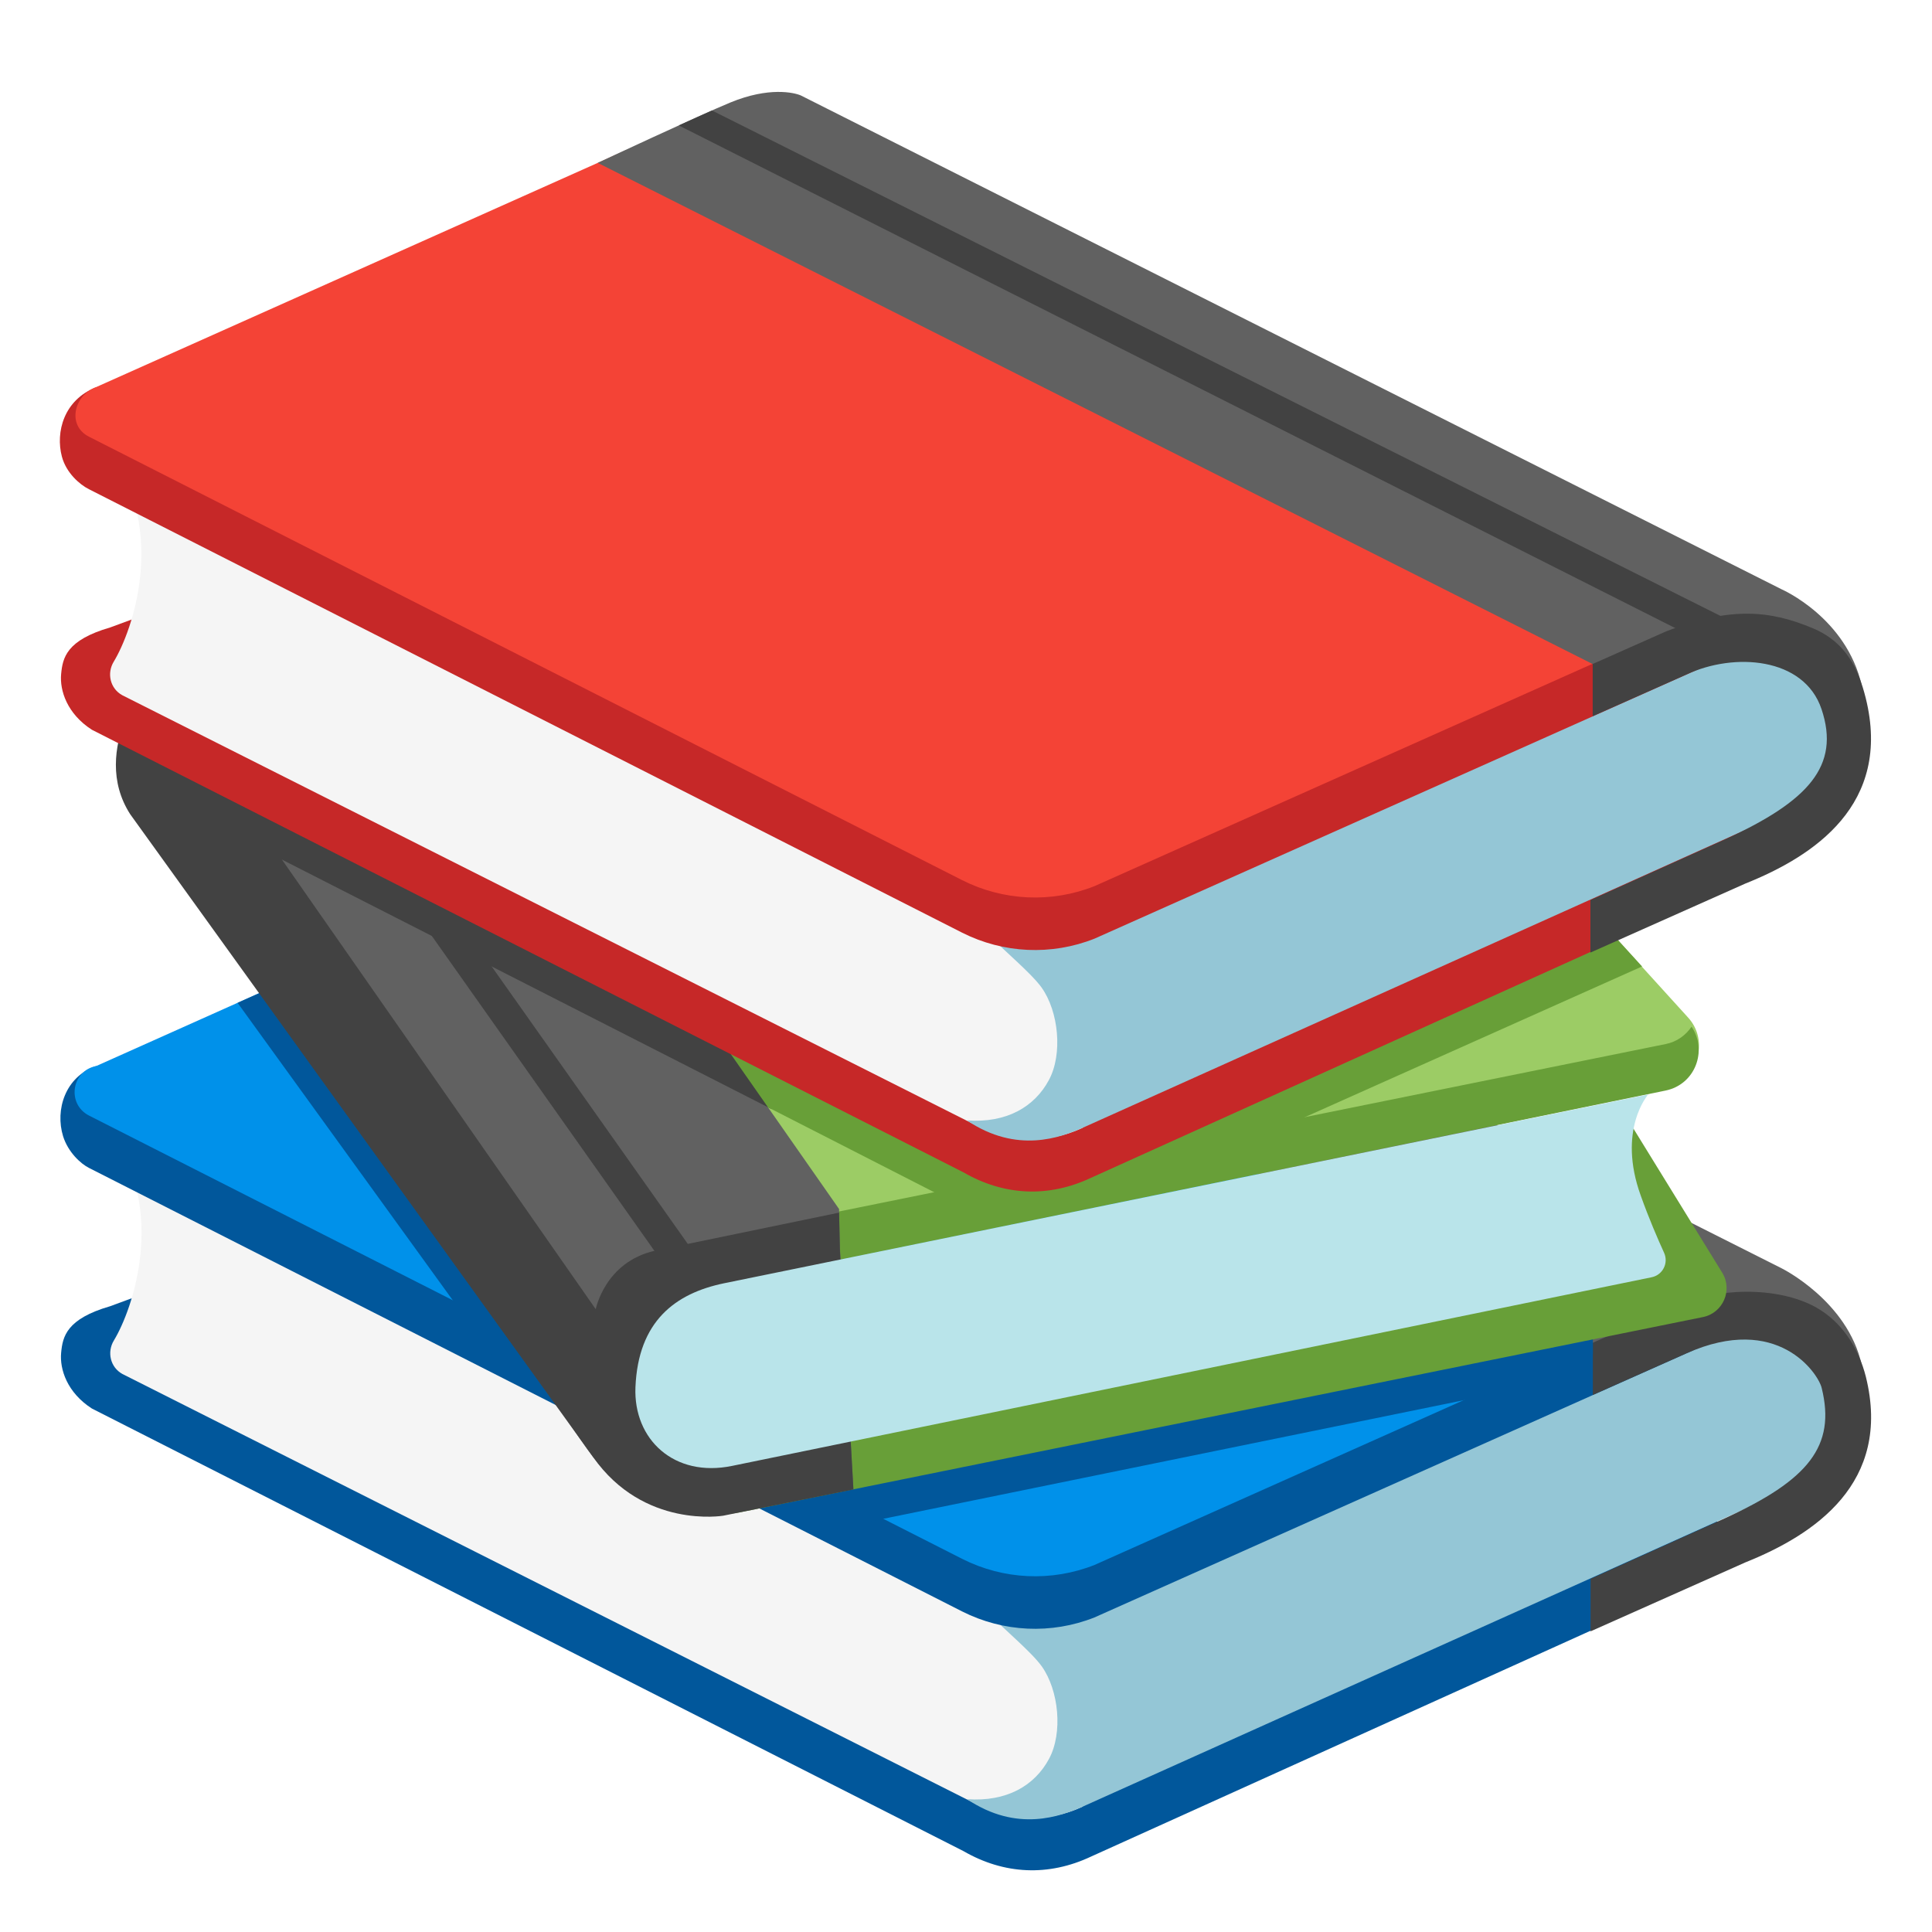
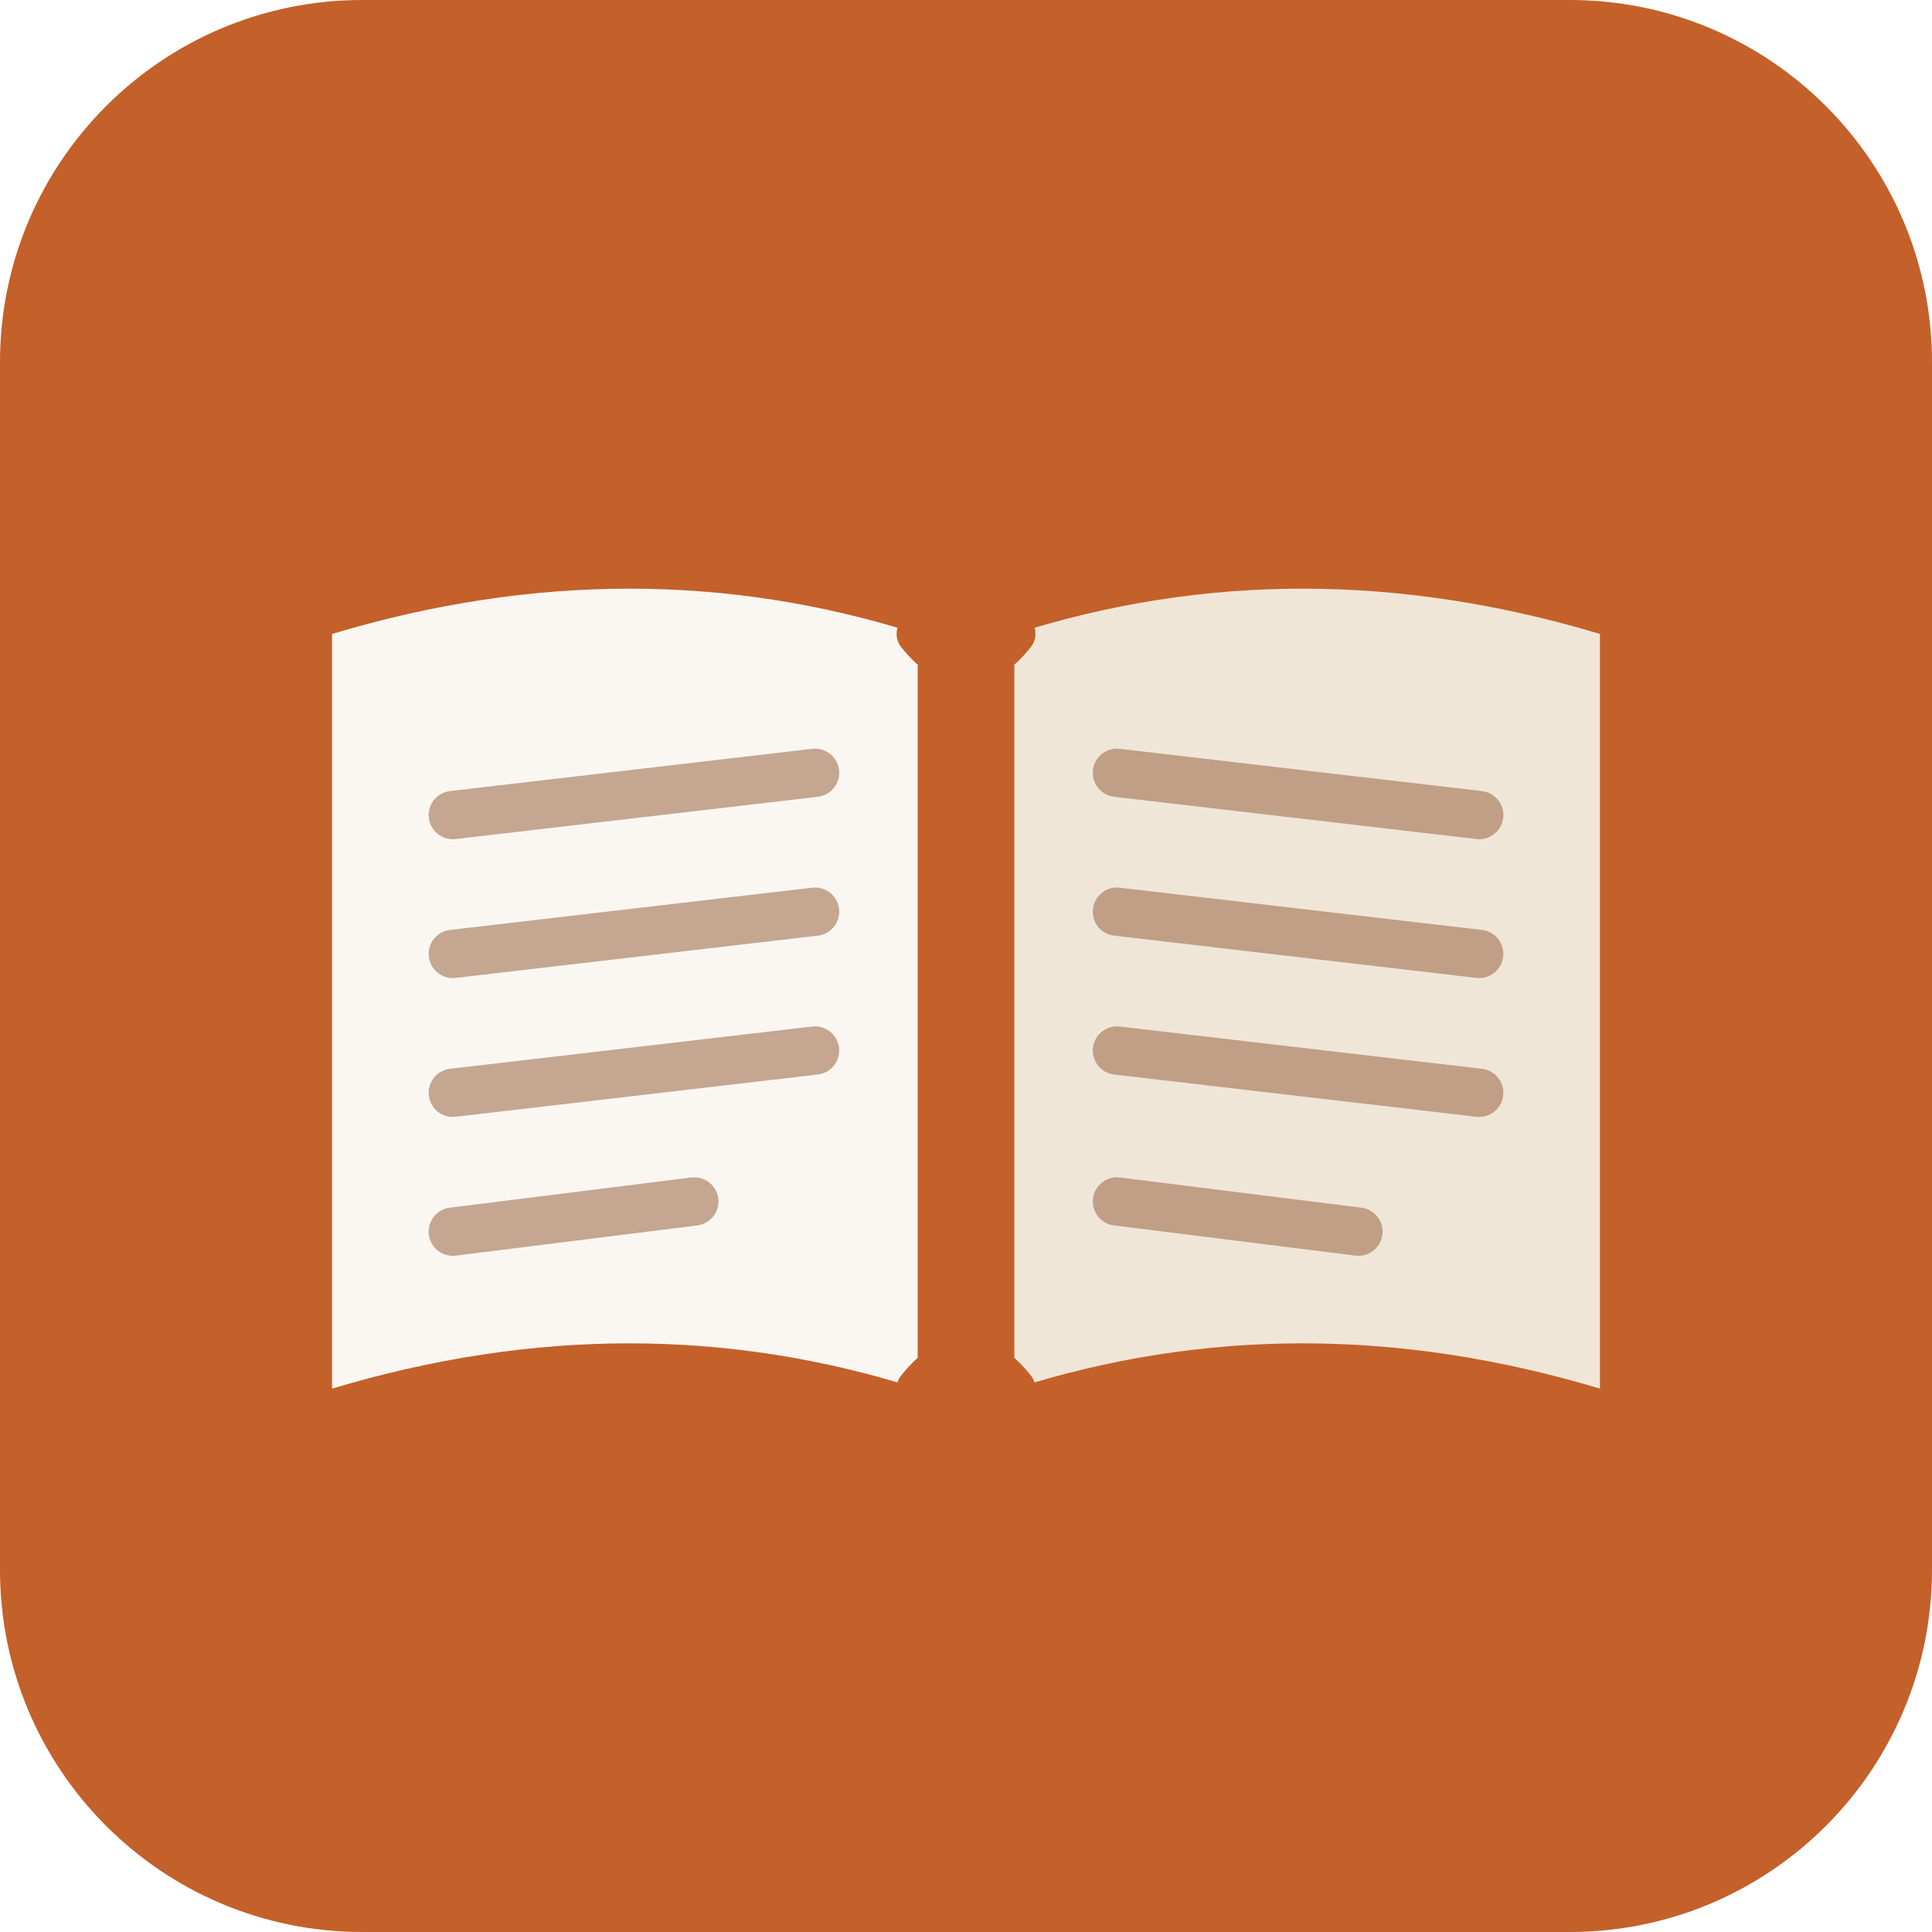
- <svg xmlns="http://www.w3.org/2000/svg" width="800px" height="800px" viewBox="0 0 128 128" aria-hidden="true" role="img" class="iconify iconify--noto" preserveAspectRatio="xMidYMid meet">
-   <path d="M118.03 102.32L72.29 123c-2.82 1.33-5.76 1.2-8.46-.36L6.09 93.32c-1.65-1.06-2.14-2.61-2.04-3.69c.1-1.08.35-2.25 3.25-3.09l4.28-1.58l57.92 31.57l41.16-16.82l7.37 2.61z" fill="#01579b">
- 
- </path>
-   <path d="M71.74 119.69a7.951 7.951 0 0 1-7.26-.26L8.11 91.03c-.8-.44-1.04-1.45-.56-2.23c1.24-2.05 3.52-8.53-.24-13.91l63.66 30.65l.77 14.15z" fill="#f5f5f5">
- 
- </path>
-   <path d="M115.59 99.98l-43.85 19.71c-1.45.63-4.34 1.75-7.67-.49c2.63.19 4.48-.9 5.43-2.67c.93-1.72.65-4.54-.48-6.13c-.69-.96-2.54-2.49-3.35-3.35L113.1 88.5c4.2-1.73 8.14.86 8.77 4.01c.7 3.56-3.84 6.47-6.28 7.47z" fill="#94c6d6">
- 
- </path>
-   <path d="M117.78 86.96l-45.27 20.2c-2.85 1.13-6.04.98-8.77-.4L5.9 77.38c-.56-.28-1.39-1.05-1.72-2.1c-.54-1.75.14-3.95 2.19-4.65l62.68 31.95l42.92-18.37l5.81 2.75z" fill="#01579b">
- 
- </path>
-   <path d="M121.19 89.89l-4.93-1.79l-10.16.59l-33.58 14.99c-2.85 1.13-6.04.98-8.77-.4L5.9 73.91c-1.49-.76-1.17-2.97.47-3.28l41.69-18.65c1.19-.22 2.41-.09 3.52.38l59.49 28.36s9.45 6.47 10.12 9.17z" fill="#0091ea">
- 
- </path>
-   <path d="M105.53 88.98s6.26-2.45 11.18-2.23c4.92.22 6.63 3.67 6.63 3.67c-.93-4.23-5.3-6.39-5.3-6.39l-65-32.73c-.45-.19-2.11-.58-4.66.47c-2.06.85-8.79 4-8.79 4l65.94 33.21z" fill="#616161">
- 
- </path>
-   <path d="M123.62 91.22c-.47-1.87-1.63-3.87-3.77-4.84c-2.82-1.27-6.84-.94-9.41.4l-4.91 2.18v3.46l6.21-2.76c6.04-2.69 8.72 1.34 8.95 2.29c.96 3.87-.9 6.11-6.39 8.63l-8.92 4.02v3.48l10.26-4.57c4.54-1.82 9.72-5.24 7.98-12.29z" fill="#424242">
- 
- </path>
-   <g>
-     <path fill="#01579b" d="M33.01 90.31L15.74 66.44l2.71-1.21l19.43 26.7z">
- 
- </path>
-   </g>
-   <g>
-     <path fill="#01579b" d="M55.16 101.31l-3.08-2.44l53.45-10.91v1.75l-7.49 2.84z">
- 
- </path>
-   </g>
-   <g>
-     <path d="M14.8 46.18L82.31 34.9l29.49 32.47c1.49 1.57.68 4.17-1.44 4.6l-69.7 14.3L14.8 46.18z" fill="#9ccc65">
- 
- </path>
-     <path d="M110.36 69.17L41.14 83.19l-.22 3.3l69.44-14.24c1.96-.41 2.78-2.65 1.71-4.23c-.38.56-.96 1-1.71 1.15z" fill="#689f38">
- 
- </path>
-     <path d="M114.09 84.3c.73 1.16.07 2.69-1.27 2.96L49.1 100.18c-3.83.79-7.59-1.72-7.93-5.62c-.29-3.3 1.94-6.29 5.19-6.97l61.28-13.76l6.45 10.47z" fill="#689f38">
- 
- </path>
-     <path d="M55.59 80.1L30.21 43.78l-14.48 3.83c-3.35 3.33-2.1 8.8-2.1 8.8S35.8 91.99 39.3 96.54c3.5 4.55 8.61 3.84 8.61 3.84l8.63-1.74l-.9-16.1l-.05-2.44z" fill="#616161">
- 
- </path>
-     <path d="M55.59 80.34L43.4 82.86c-3.33.75-3.93 3.88-3.93 3.88L10.04 44.57s-4.19 5.07-1.41 9.38L39.3 96.54c3.35 4.77 8.61 3.88 8.61 3.88l8.63-1.74l-.89-15.78l-.06-2.56z" fill="#424242">
- 
- </path>
-     <path d="M110.25 83c.31.68-.09 1.47-.82 1.62L48.5 97.12c-3.83.79-6.54-1.75-6.4-5.21c.18-4.37 2.63-6.22 5.87-6.89l61.23-12.51s-2.08 2.34-.49 6.72c.54 1.51 1.12 2.85 1.54 3.77z" fill="#b9e4ea">
- 
- </path>
-     <path fill="none" stroke="#424242" stroke-width="2.071" stroke-miterlimit="10" d="M45.21 83.7L19.1 46.76">
- 
- </path>
-   </g>
-   <path fill="#424242" d="M47.26 67.95L13.68 51.03l-1.36 2.68l38.8 19.77z">
- 
- </path>
-   <path fill="#689f38" d="M108.79 64.03l-2.46-2.7L68.5 78.69L47.26 68.18l3.62 5.18l14.07 7.19l10.48-1.61z">
- 
- </path>
-   <g>
-     <path d="M118.02 57.35L72.29 78.03c-2.82 1.33-5.76 1.2-8.46-.36L6.09 48.35c-1.65-1.06-2.14-2.61-2.04-3.69s.35-2.25 3.25-3.09l2.71-1l59.32 29.11l48.17-19.93l.52 7.6z" fill="#c62828">
- 
- </path>
-     <path d="M71.73 74.72a7.951 7.951 0 0 1-7.26-.26L8.1 46.06c-.8-.44-1.04-1.45-.56-2.23c1.24-2.05 3.52-8.53-.24-13.91l62.24 31.66l2.19 13.14z" fill="#f5f5f5">
- 
- </path>
-     <path d="M115.58 55.01L71.73 74.72c-1.45.63-4.34 1.75-7.67-.49c2.63.19 4.48-.9 5.43-2.67c.93-1.72.65-4.54-.48-6.13c-.69-.96-2.54-2.49-3.35-3.35l47.43-18.55c4.2-1.73 8.14.86 8.77 4.01c.7 3.56-3.84 6.47-6.28 7.47z" fill="#94c6d6">
- 
- </path>
-     <path d="M117.78 41.99l-45.27 20.2c-2.85 1.13-6.04.98-8.77-.4L5.89 32.41c-.6-.3-1.5-1.07-1.79-2.16c-.43-1.62.13-3.75 2.26-4.59l53.01-11.23l58.41 27.56z" fill="#c62828">
- 
- </path>
-     <path d="M121.18 44.92l-4.93-1.79l-10.16.59l-33.58 14.99c-2.85 1.13-6.04.98-8.77-.4L5.89 28.93c-1.49-.76-.96-2.77.47-3.28l41.7-18.64c1.19-.22 2.41-.09 3.52.38l59.49 28.36s9.44 6.46 10.11 9.17z" fill="#f44336">
- 
- </path>
-     <path d="M105.53 44s5.21-1.83 10.13-1.61c4.92.22 7.69 3.05 7.69 3.05c-1.01-4.52-5.3-6.39-5.3-6.39l-65-32.73c-.45-.19-2.11-.58-4.66.47c-2.06.85-8.79 4-8.79 4L105.53 44z" fill="#616161">
- 
- </path>
-     <path fill="#424242" d="M111.48 41.86L44.97 8.31l2.2-.99l67.64 33.9z">
- 
- </path>
-     <path d="M123.61 46.25c-.47-1.87-1.26-3.68-3.49-4.62c-2.85-1.2-5.45-1.45-9.69.18l-4.91 2.18v3.46l6.21-2.76c3.15-1.48 7.79-1.16 8.95 2.29c1.27 3.78-.9 6.11-6.39 8.63l-8.92 4.02v3.48l10.26-4.57c4.55-1.82 9.73-5.24 7.98-12.29z" fill="#424242">
- 
- </path>
-   </g>
+ <svg xmlns="http://www.w3.org/2000/svg" viewBox="0 0 32 32" fill="none">
+   <rect width="32" height="32" rx="6" fill="#c4602a" />
+   <path d="M5.5 10.5 Q10.5 9 15.2 10.5 L15.2 23 Q10.5 21.5 5.5 23 Z" fill="#faf7f2" />
+   <path d="M16.8 10.5 Q21.5 9 26.5 10.5 L26.5 23 Q21.5 21.5 16.8 23 Z" fill="#f0e6d8" />
+   <path d="M15.2 10.5 Q16 11.5 16.8 10.5 M15.2 23 Q16 22 16.8 23" stroke="#c4602a" stroke-width="0.7" stroke-linecap="round" />
+   <line x1="16" y1="11.2" x2="16" y2="22.3" stroke="#c4602a" stroke-width="0.5" opacity="0.7" />
+   <line x1="7.5" y1="13.5" x2="13.5" y2="12.8" stroke="#a07050" stroke-width="0.8" stroke-linecap="round" opacity="0.6" />
+   <line x1="7.5" y1="15.8" x2="13.5" y2="15.1" stroke="#a07050" stroke-width="0.8" stroke-linecap="round" opacity="0.6" />
+   <line x1="7.5" y1="18.1" x2="13.5" y2="17.4" stroke="#a07050" stroke-width="0.8" stroke-linecap="round" opacity="0.6" />
+   <line x1="7.5" y1="20.4" x2="11.5" y2="19.9" stroke="#a07050" stroke-width="0.8" stroke-linecap="round" opacity="0.6" />
+   <line x1="18.5" y1="12.8" x2="24.5" y2="13.5" stroke="#a07050" stroke-width="0.8" stroke-linecap="round" opacity="0.6" />
+   <line x1="18.5" y1="15.1" x2="24.5" y2="15.8" stroke="#a07050" stroke-width="0.8" stroke-linecap="round" opacity="0.6" />
+   <line x1="18.5" y1="17.4" x2="24.5" y2="18.1" stroke="#a07050" stroke-width="0.8" stroke-linecap="round" opacity="0.6" />
+   <line x1="18.5" y1="19.9" x2="22.5" y2="20.4" stroke="#a07050" stroke-width="0.8" stroke-linecap="round" opacity="0.6" />
</svg>
